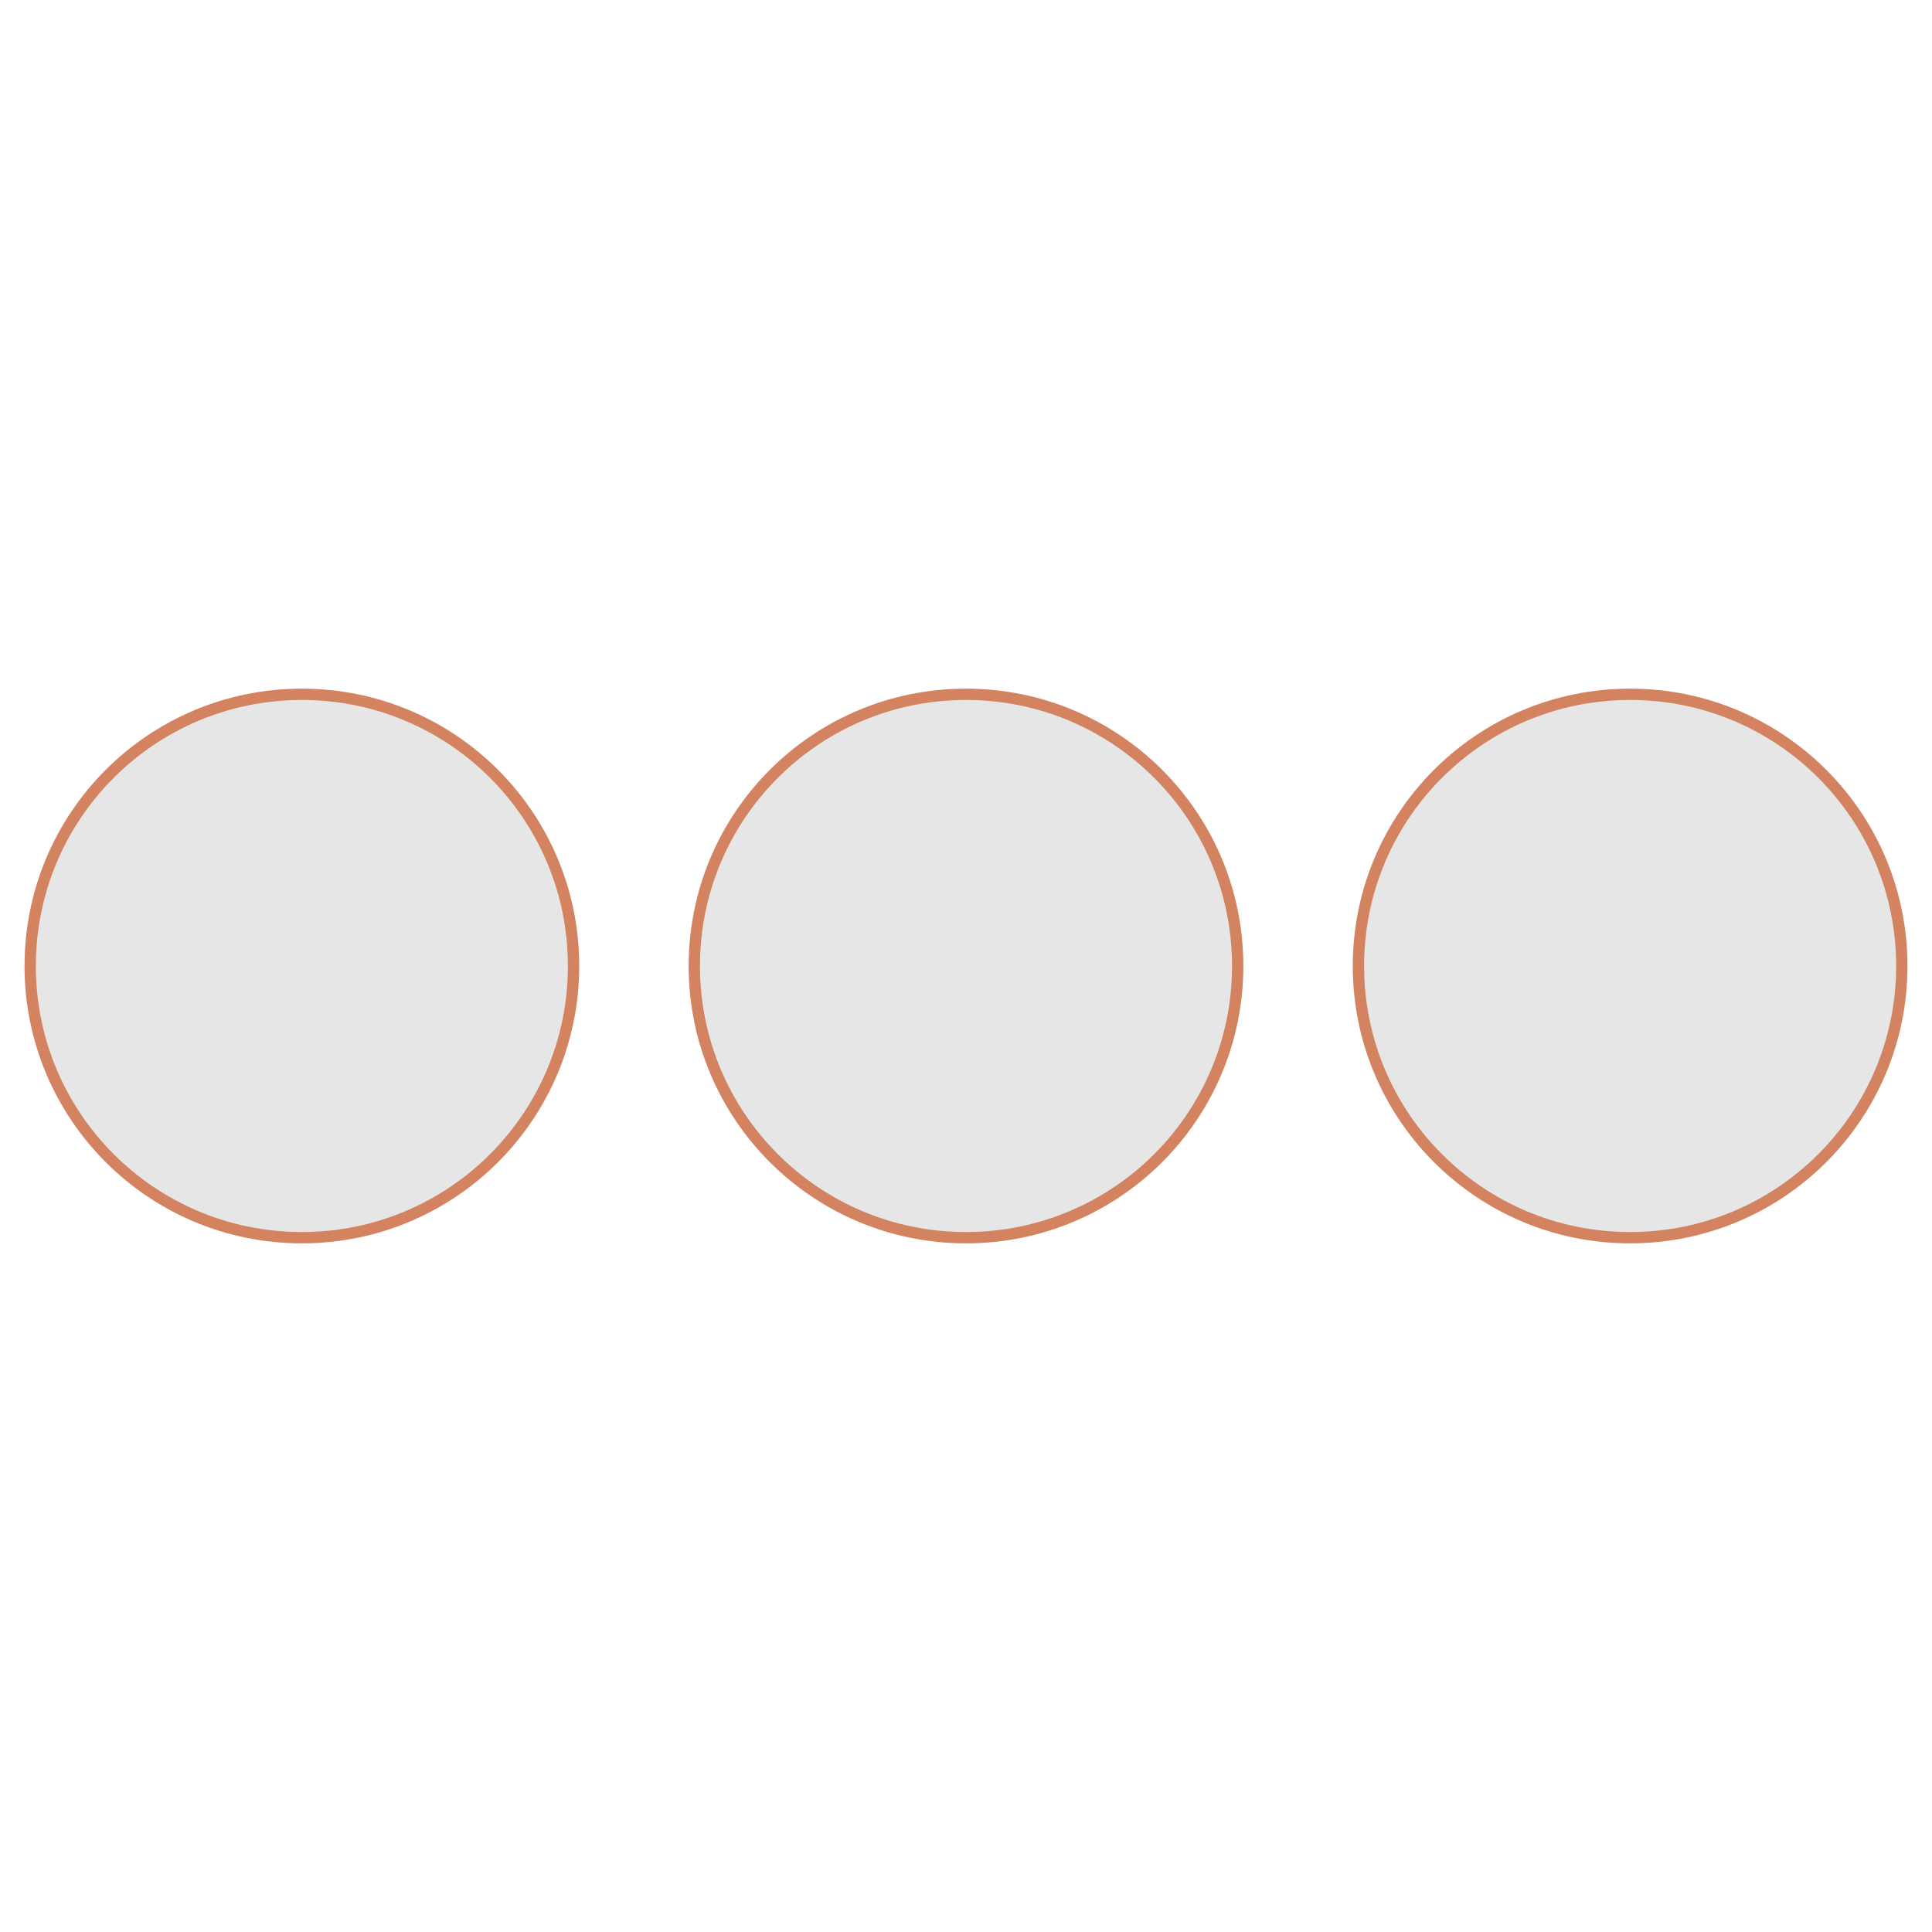
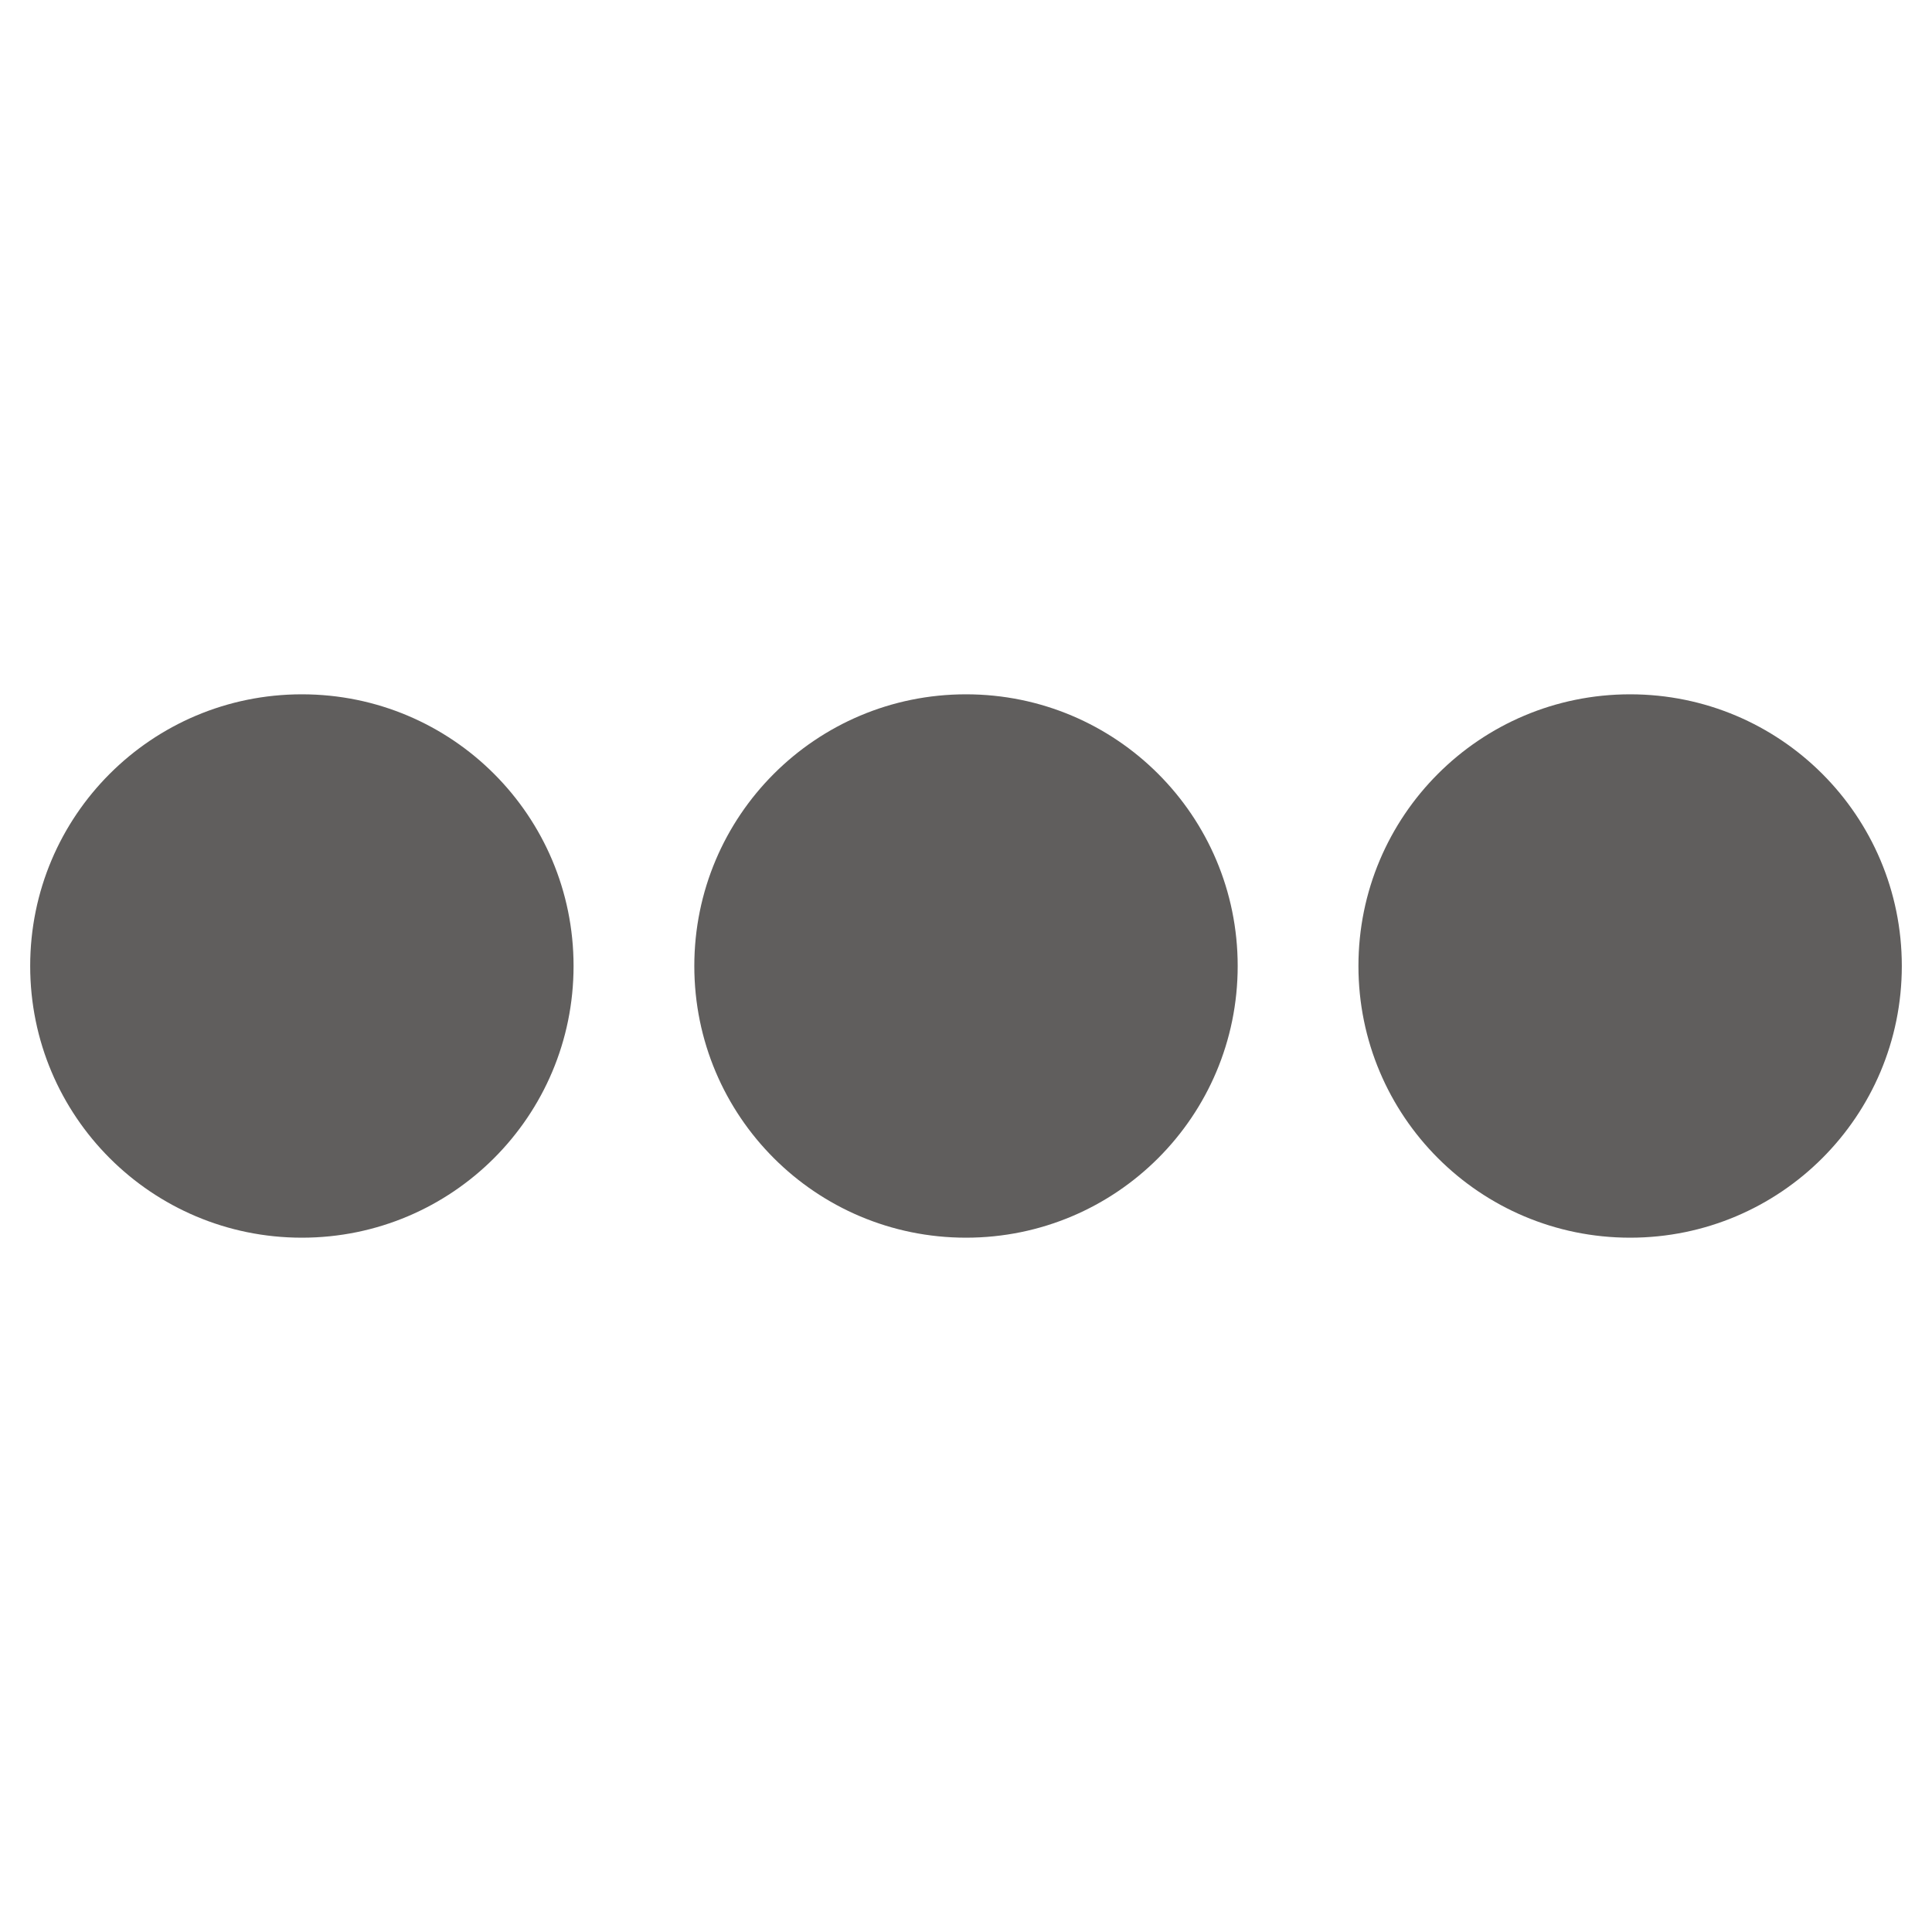
- <svg xmlns="http://www.w3.org/2000/svg" id="svg4" version="1.1" viewBox="0 0 512 512">
+ <svg xmlns="http://www.w3.org/2000/svg" viewBox="0 0 512 512" version="1.1" id="svg4">
  <defs id="defs8" />
-   <path style="fill:#e6e6e6;fill-opacity:1;stroke:#d3835f;stroke-opacity:1;stroke-width:3;stroke-miterlimit:4;stroke-dasharray:none" id="path2" d="M328 256c0 39.8-32.2 72-72 72s-72-32.2-72-72 32.2-72 72-72 72 32.2 72 72zm104-72c-39.8 0-72 32.2-72 72s32.2 72 72 72 72-32.2 72-72-32.2-72-72-72zm-352 0c-39.8 0-72 32.2-72 72s32.2 72 72 72 72-32.2 72-72-32.2-72-72-72z" />
+   <path d="M328 256c0 39.8-32.2 72-72 72s-72-32.2-72-72 32.2-72 72-72 72 32.2 72 72zm104-72c-39.8 0-72 32.2-72 72s32.2 72 72 72 72-32.2 72-72-32.2-72-72-72zm-352 0c-39.8 0-72 32.2-72 72s32.2 72 72 72 72-32.2 72-72-32.2-72-72-72z" id="path2" style="fill:#605e5d;fill-opacity:1;stroke:none;stroke-opacity:1;stroke-width:3;stroke-miterlimit:4;stroke-dasharray:none" />
</svg>
